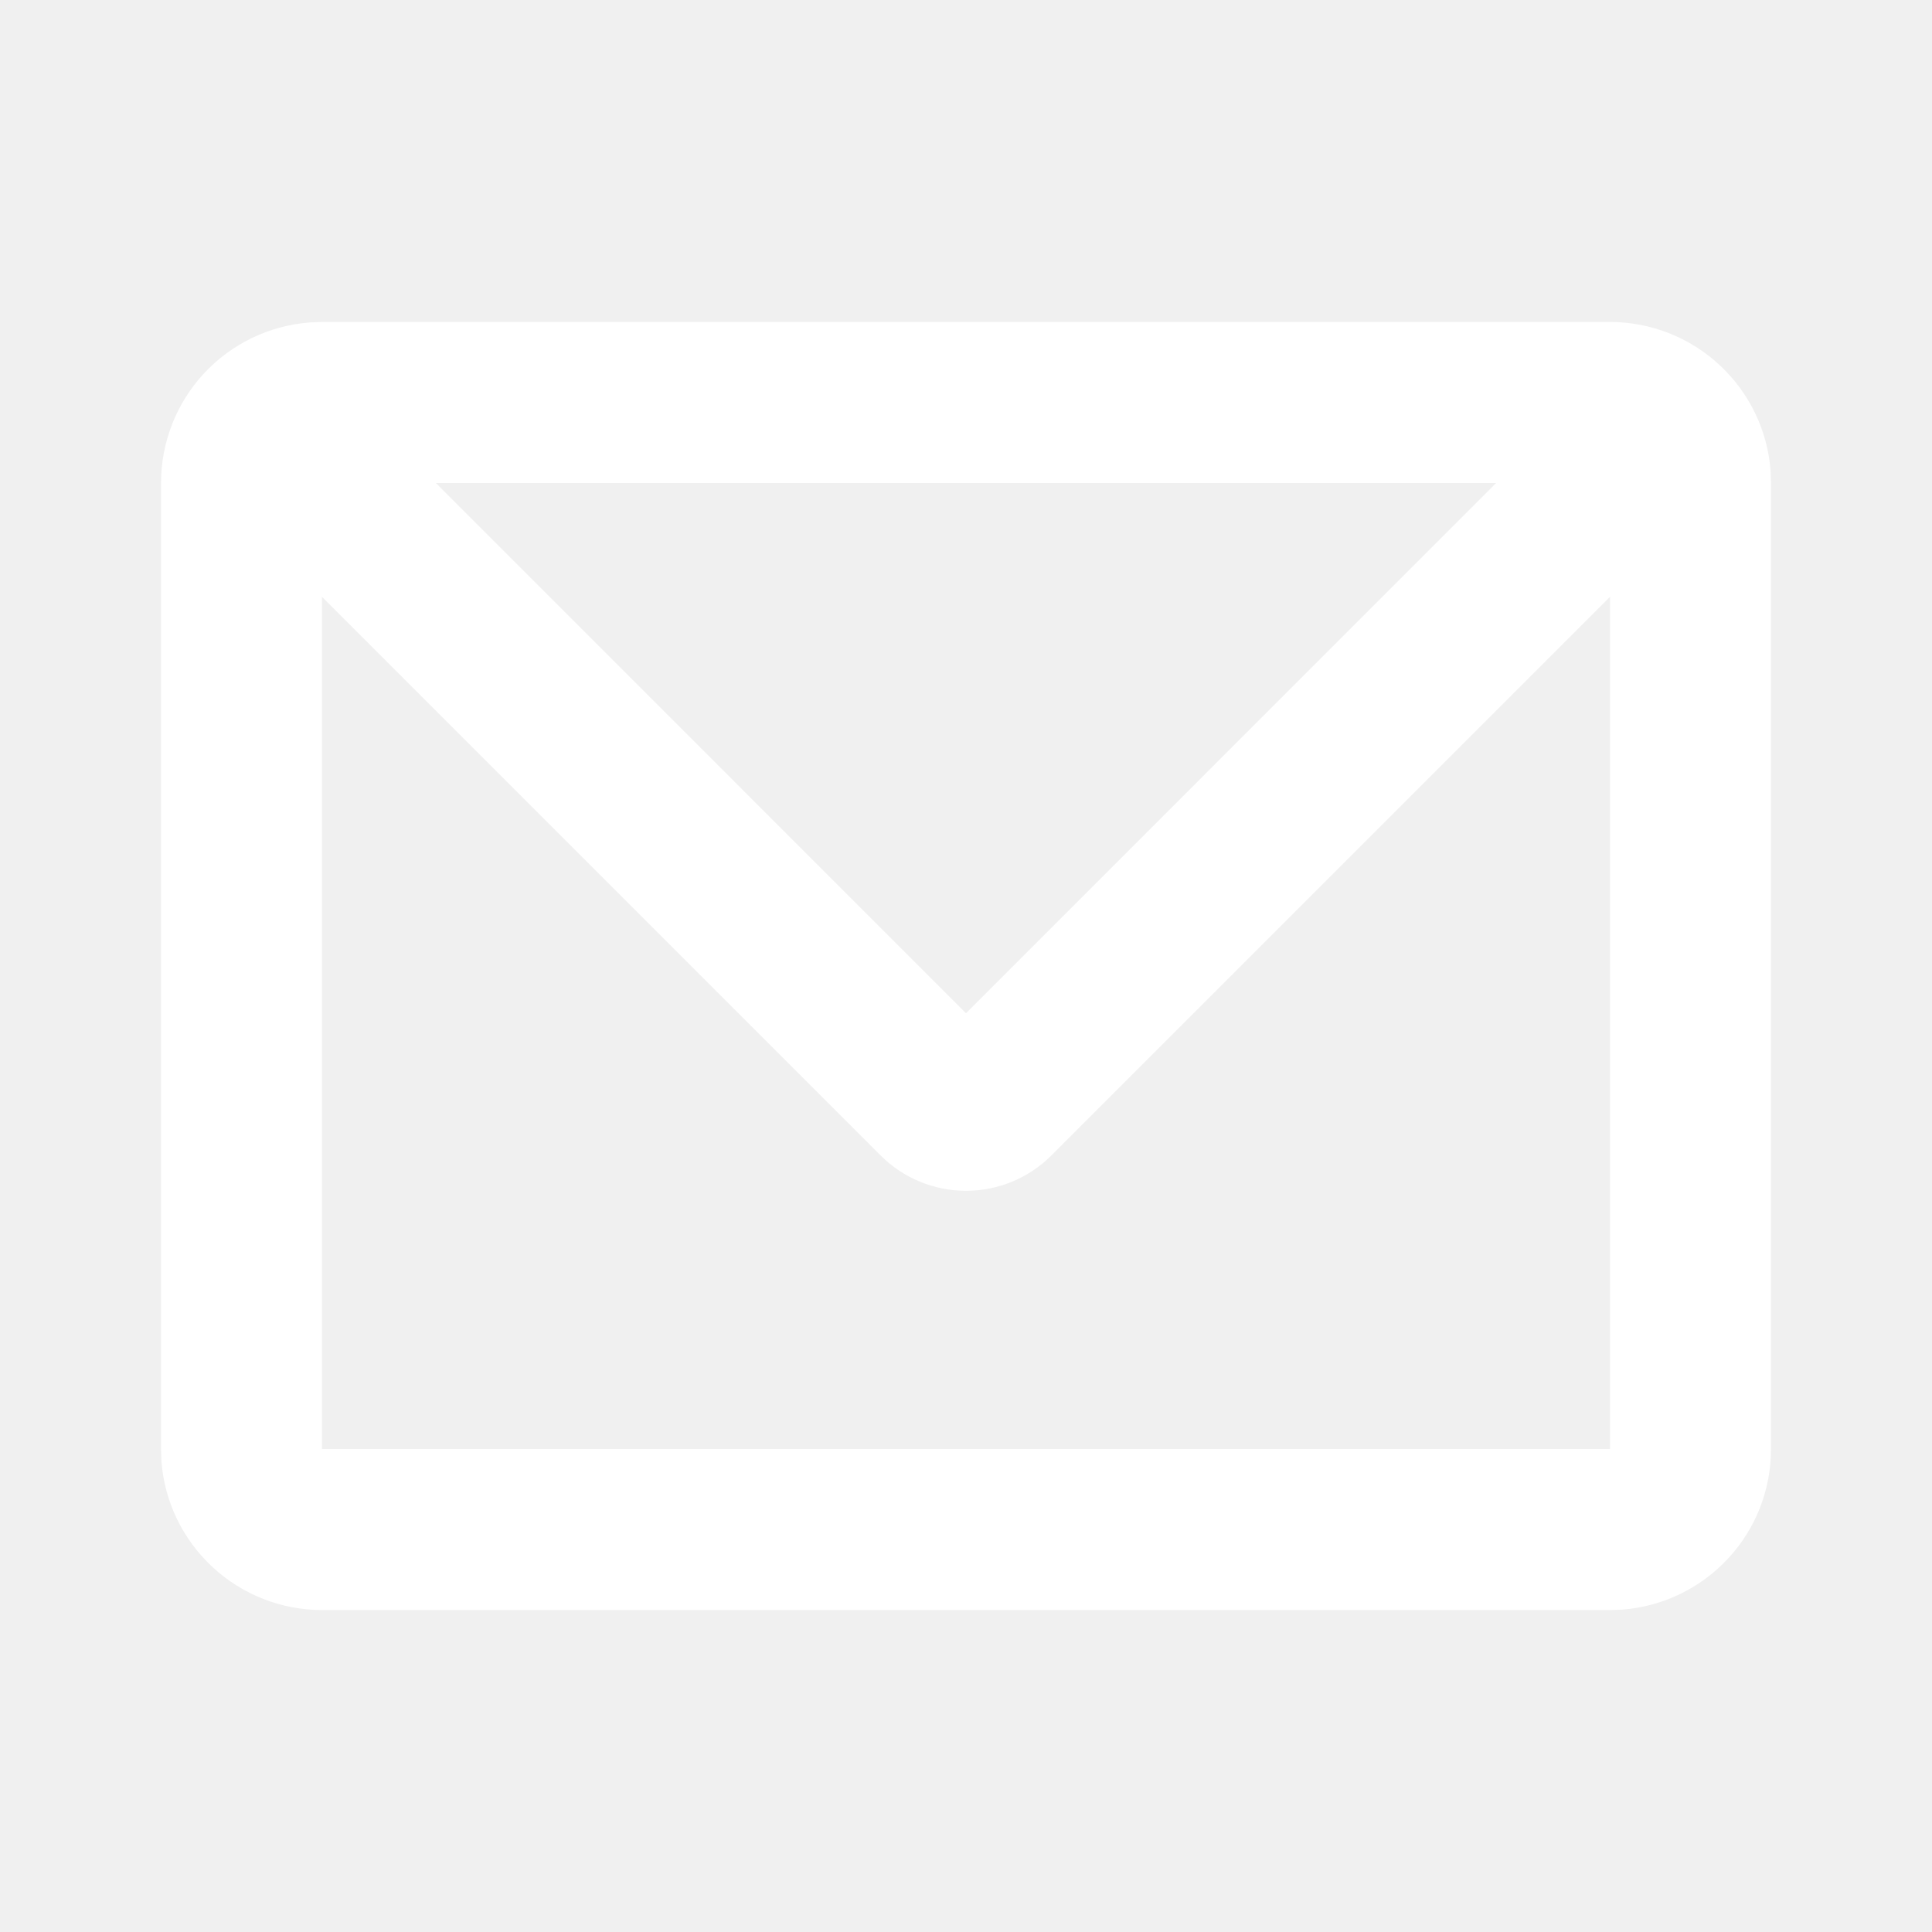
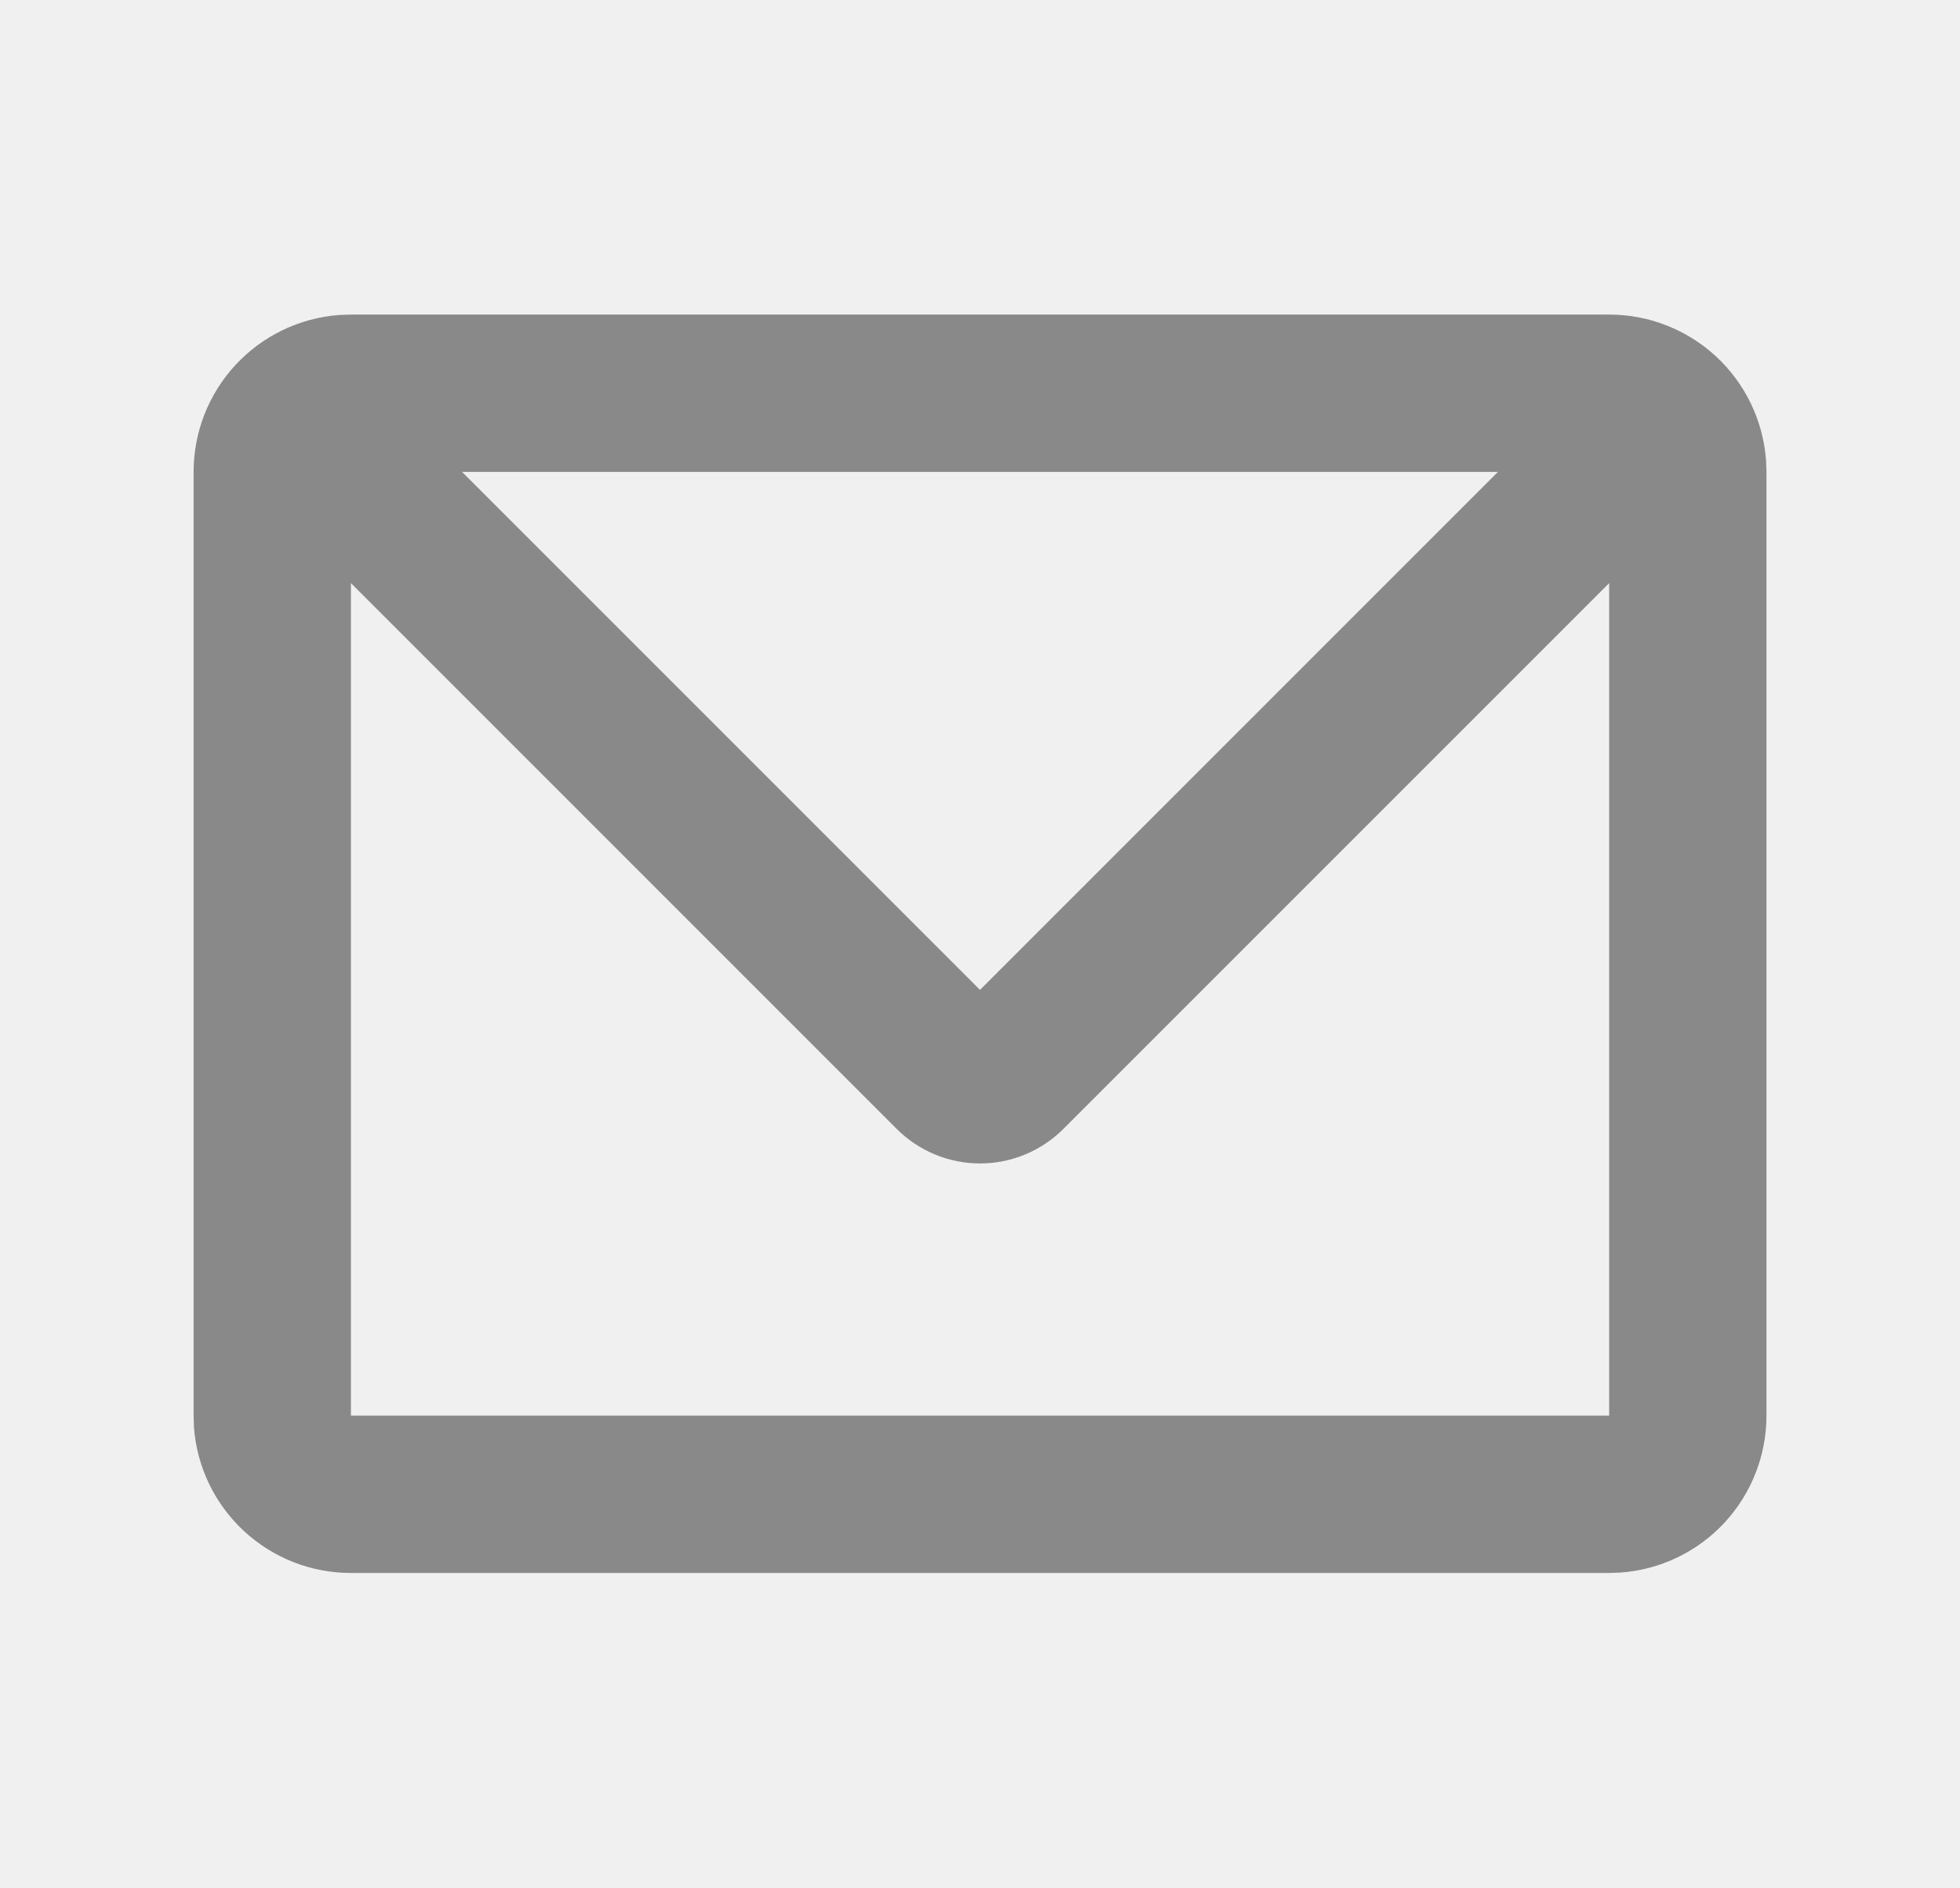
- <svg xmlns="http://www.w3.org/2000/svg" width="20" height="20" viewBox="0 0 20 20" fill="none">
-   <g clip-path="url(#clip0_143_3212)">
-     <path d="M16.667 3.333C17.087 3.333 17.492 3.492 17.8 3.778C18.109 4.064 18.298 4.456 18.329 4.875L18.333 5V15C18.334 15.421 18.175 15.826 17.889 16.134C17.603 16.442 17.211 16.631 16.792 16.663L16.667 16.667H3.333C2.913 16.667 2.508 16.508 2.2 16.222C1.891 15.936 1.702 15.544 1.671 15.125L1.667 15V5C1.667 4.58 1.825 4.175 2.111 3.866C2.397 3.558 2.789 3.369 3.208 3.338L3.333 3.333H16.667ZM16.667 6.178L10.883 11.962C10.649 12.196 10.331 12.327 10 12.327C9.669 12.327 9.351 12.196 9.117 11.962L3.333 6.178V15H16.667V6.178ZM15.488 5H4.512L10 10.489L15.488 5Z" fill="white" />
+ <svg xmlns="http://www.w3.org/2000/svg" width="27" height="26" viewBox="0 0 27 26" fill="none">
+   <g clip-path="url(#clip0_1992_7708)">
+     <path d="M22.167 4.333C22.714 4.333 23.24 4.54 23.641 4.911C24.042 5.283 24.287 5.793 24.328 6.338L24.334 6.5V19.5C24.334 20.047 24.127 20.573 23.756 20.974C23.384 21.375 22.875 21.62 22.329 21.661L22.167 21.667H4.834C4.287 21.667 3.761 21.461 3.36 21.089C2.959 20.717 2.713 20.208 2.672 19.663L2.667 19.5V6.5C2.667 5.954 2.873 5.427 3.245 5.026C3.617 4.625 4.126 4.38 4.671 4.339L4.834 4.333H22.167ZM22.167 8.032L14.649 15.55C14.344 15.855 13.931 16.026 13.5 16.026C13.07 16.026 12.657 15.855 12.352 15.55L4.834 8.032V19.5H22.167V8.032ZM20.635 6.5H6.365L13.5 13.635L20.635 6.5Z" fill="#898989" />
  </g>
  <defs>
-     <clipPath id="clip0_143_3212">
-       <rect width="20" height="20" fill="white" />
+     <clipPath id="clip0_1992_7708">
+       <rect width="26" height="26" fill="white" transform="translate(0.5)" />
    </clipPath>
  </defs>
</svg>
